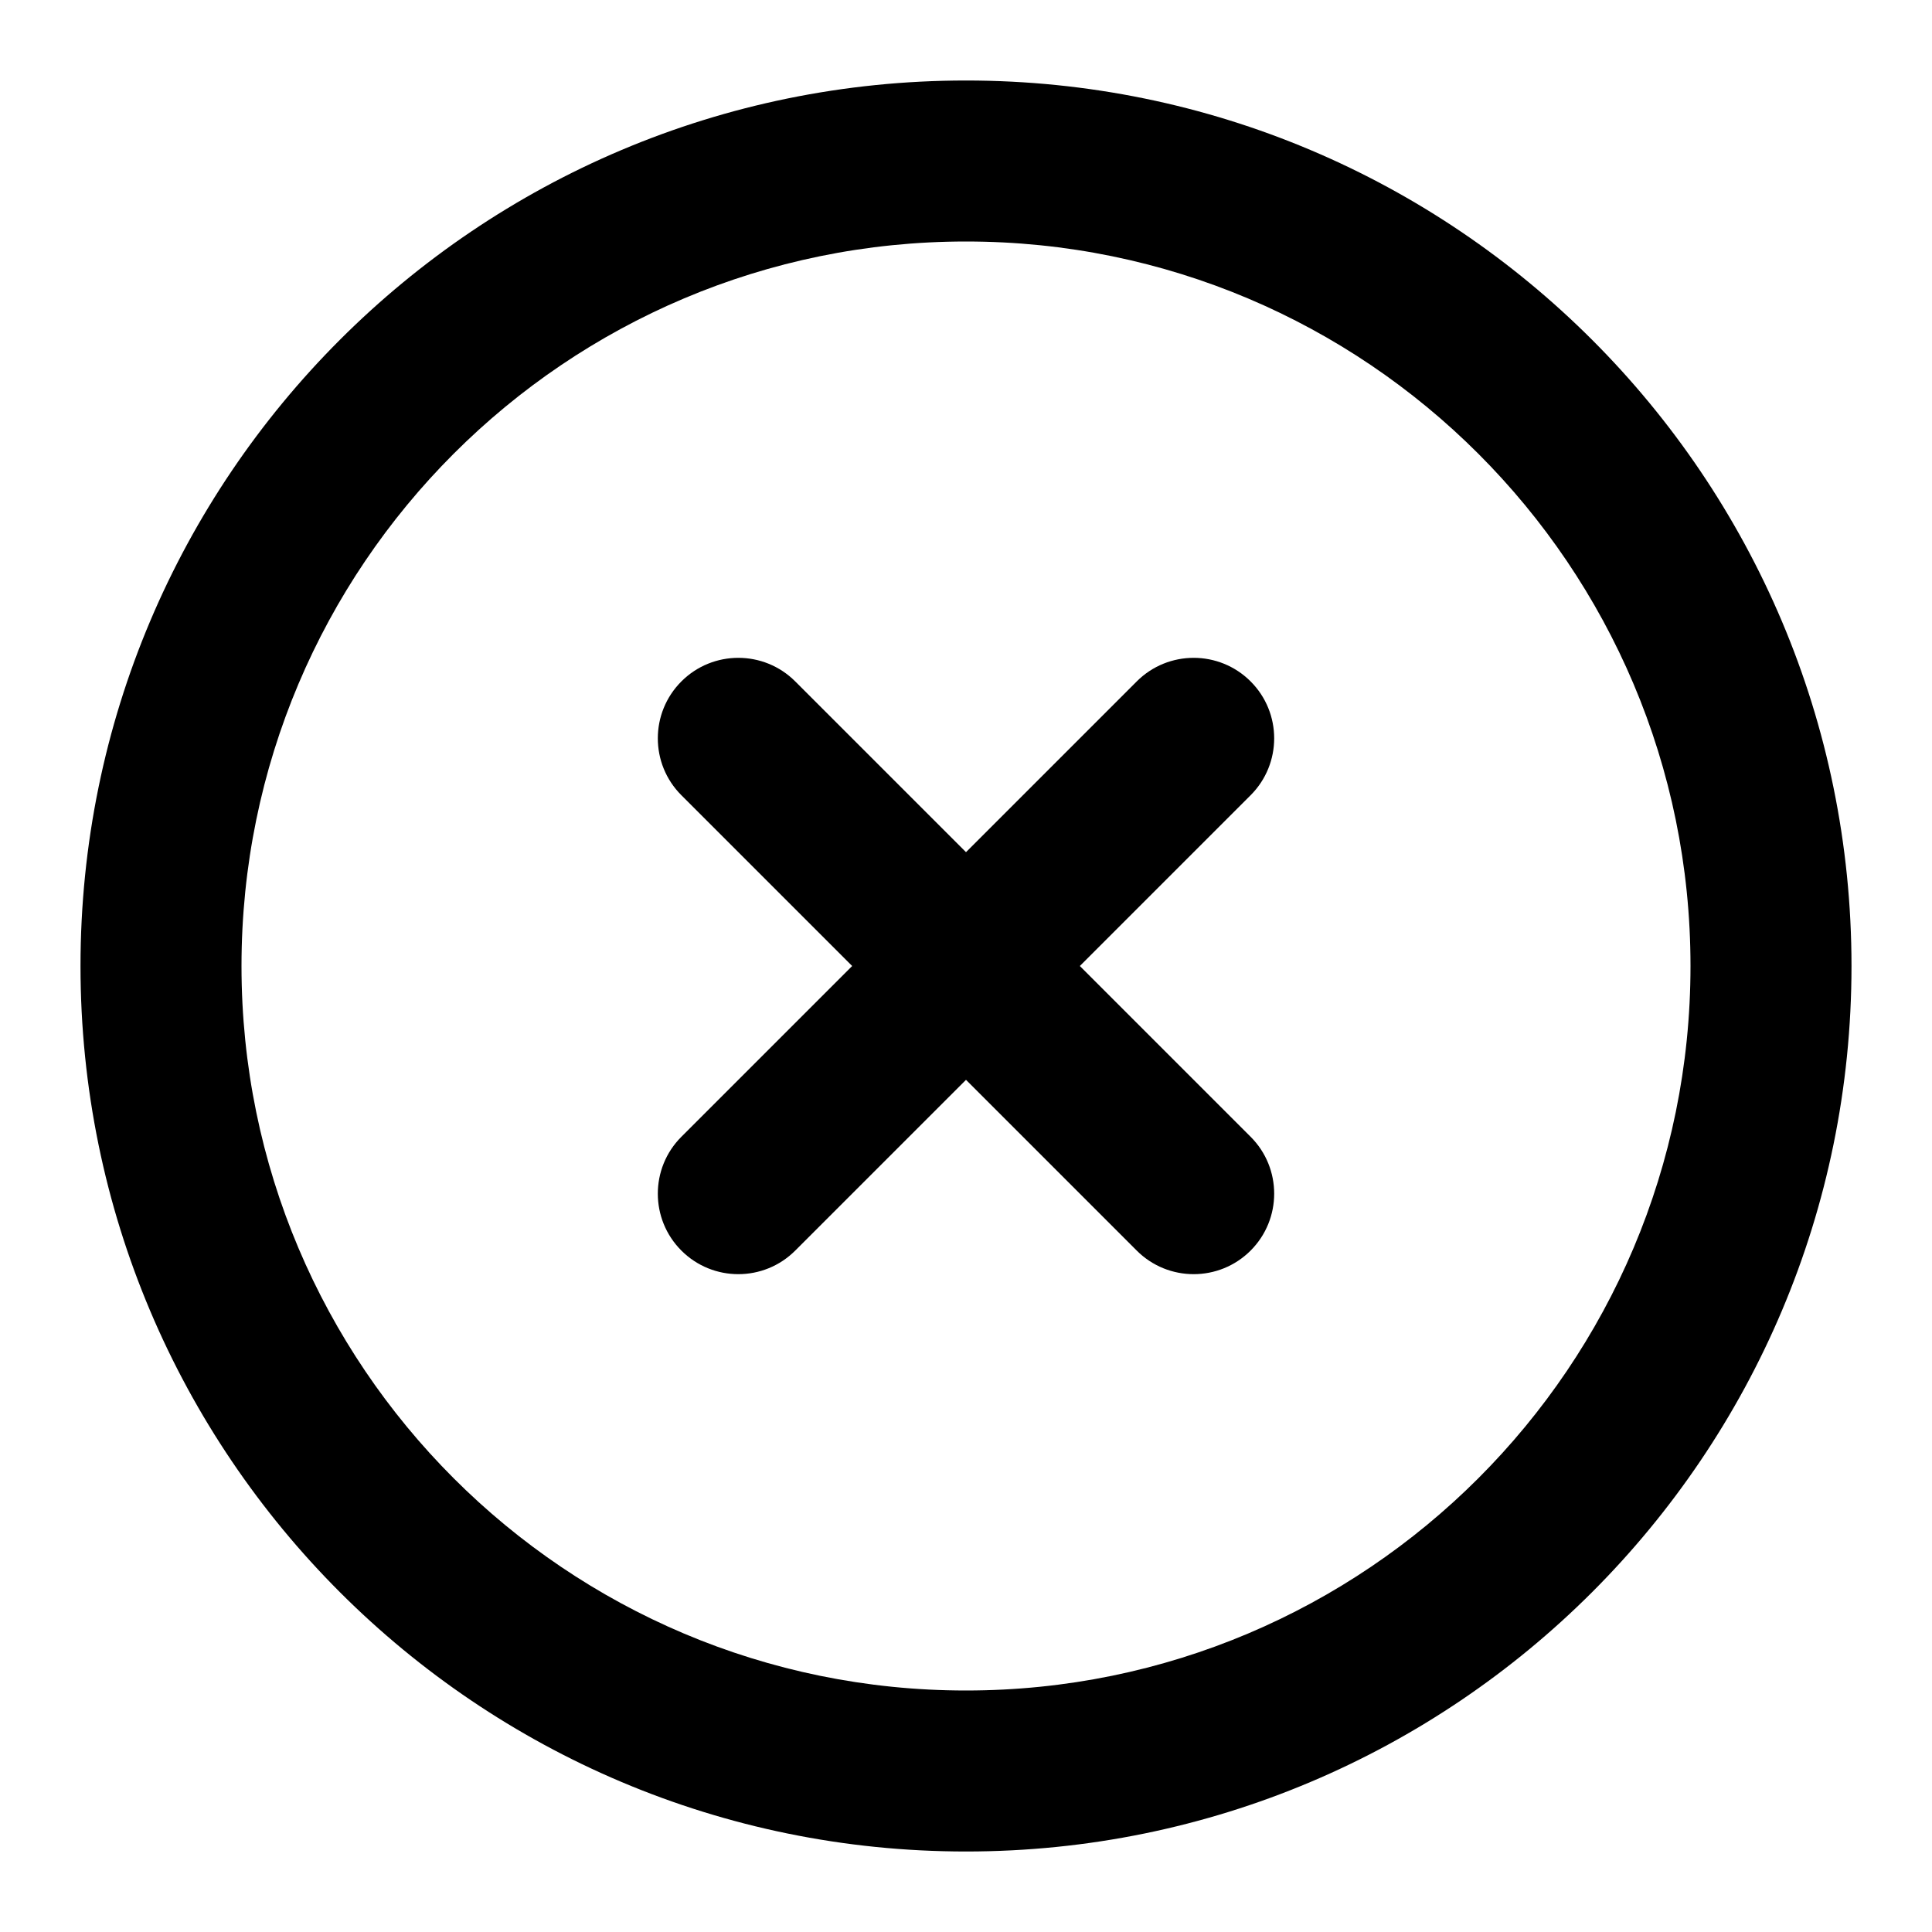
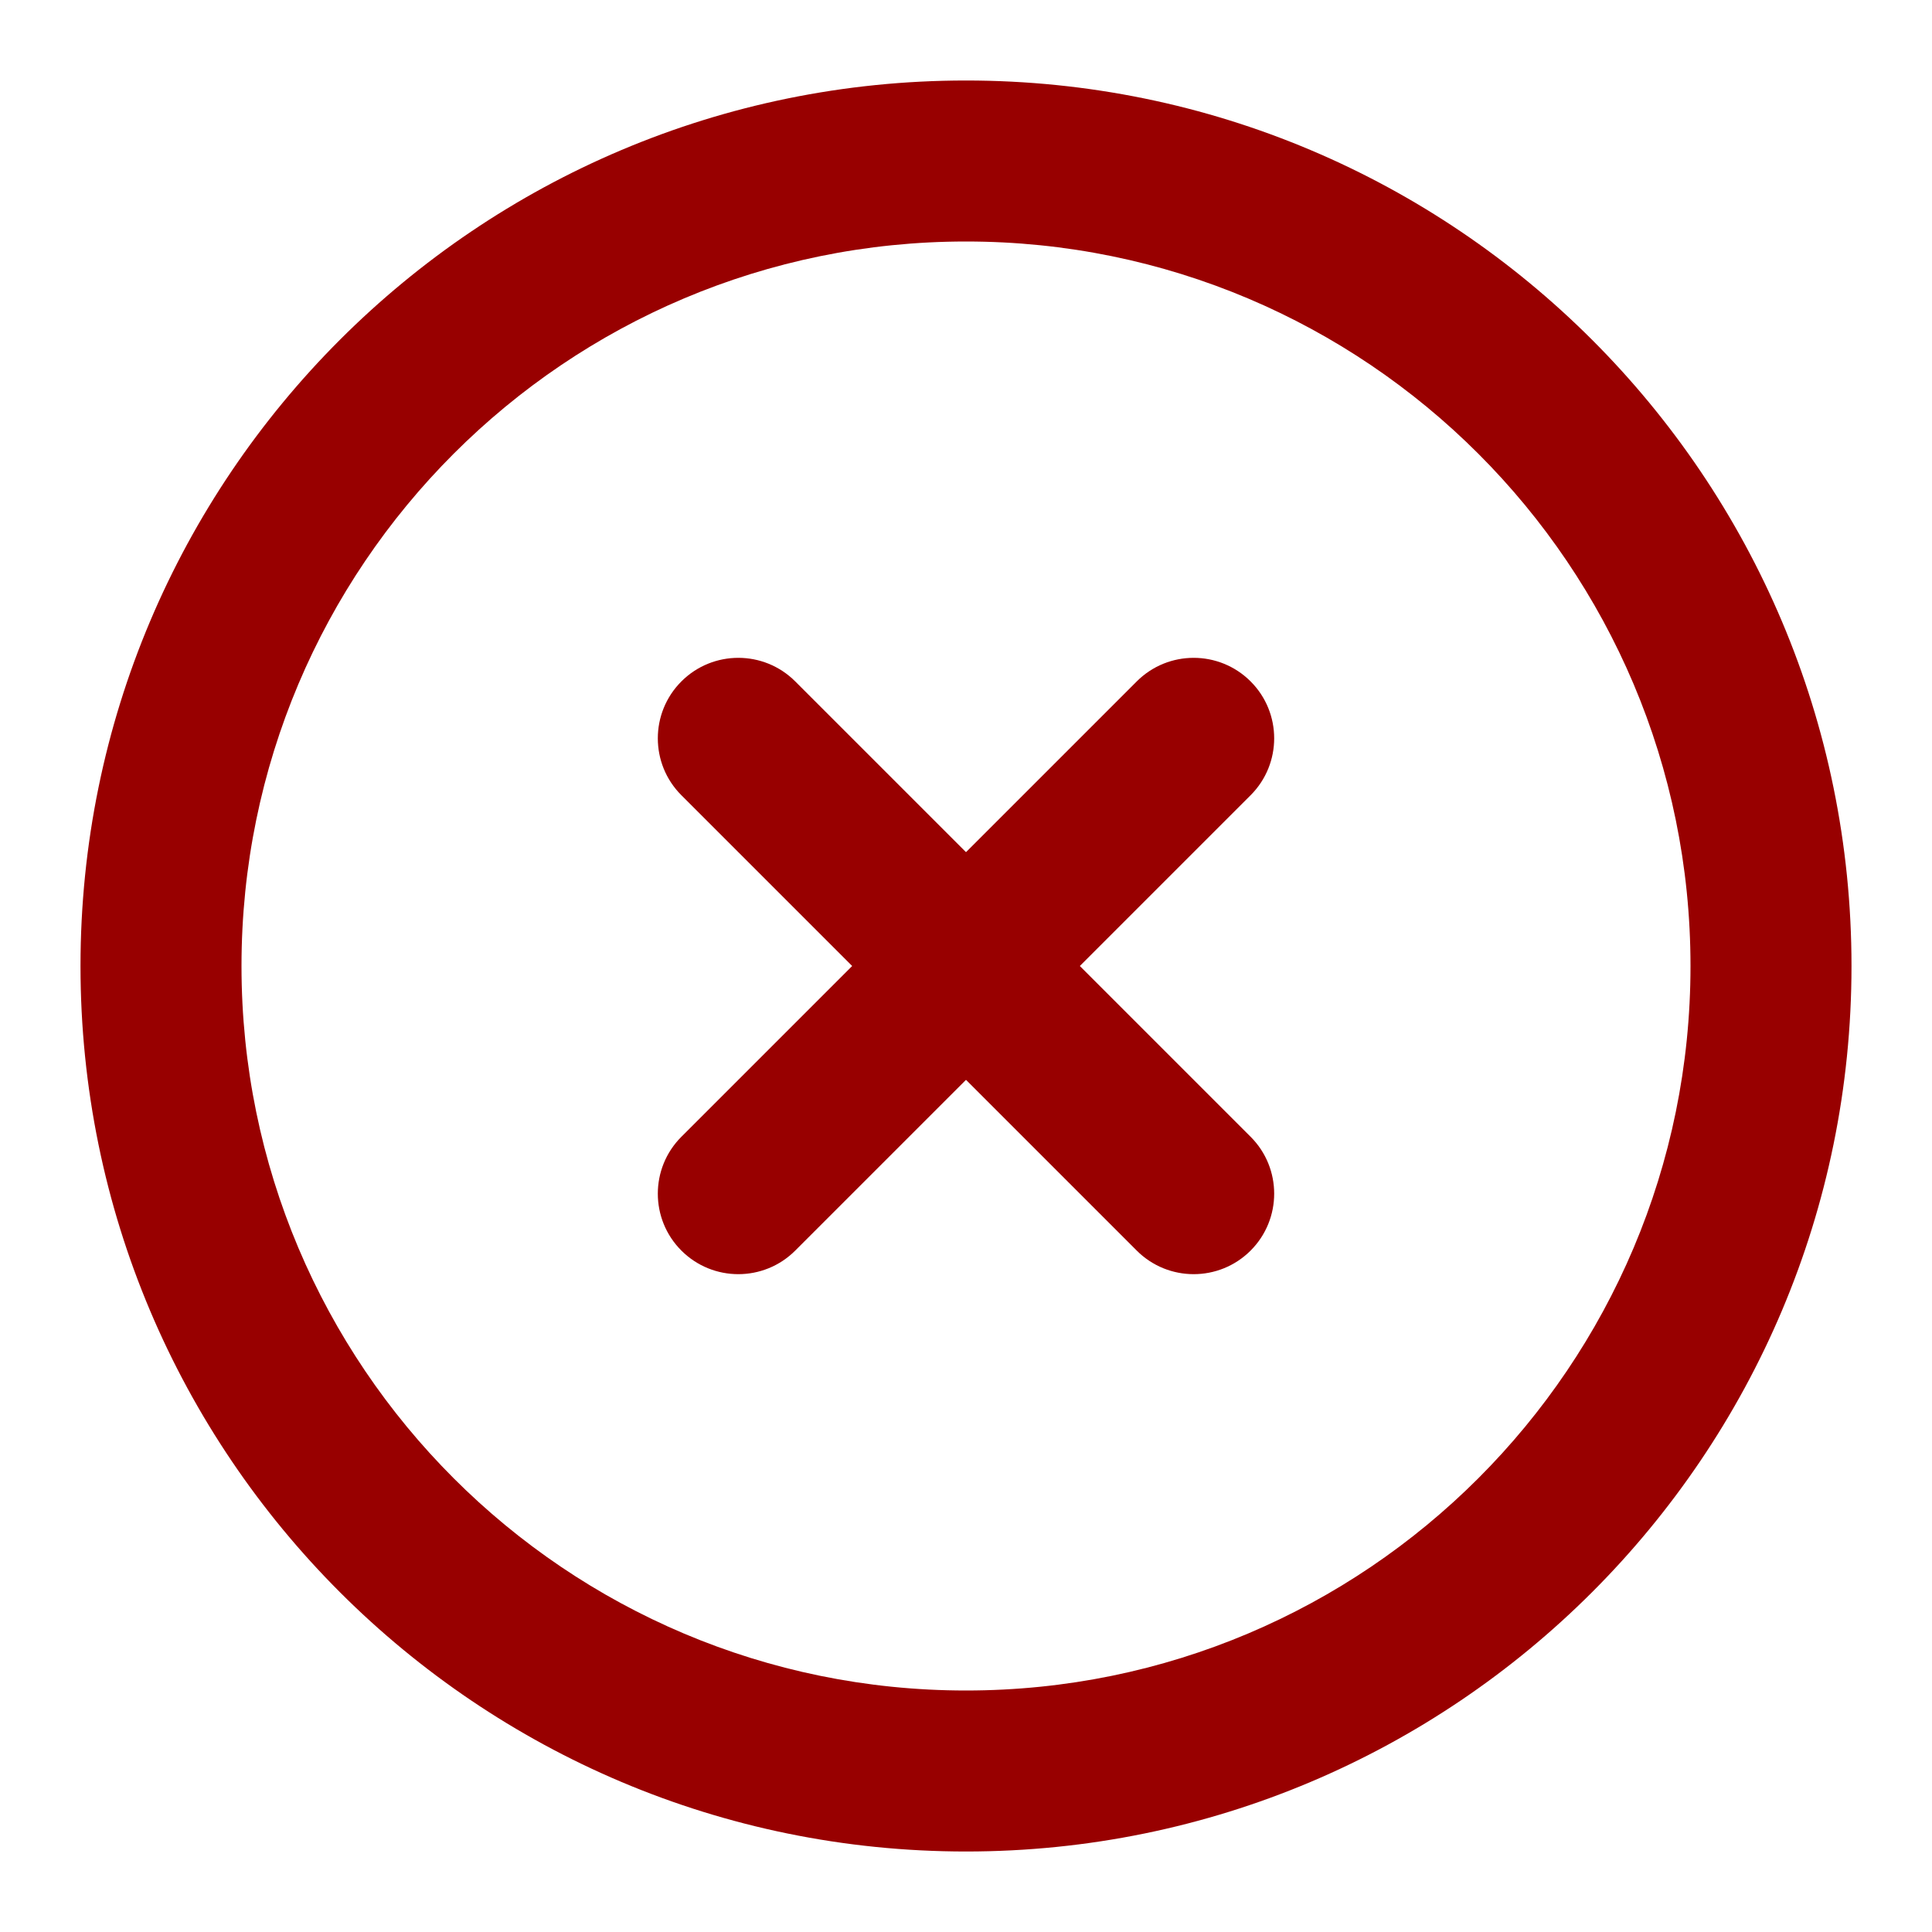
- <svg xmlns="http://www.w3.org/2000/svg" enable-background="new 0 0 96 96" height="96px" id="circle_cross" version="1.1" viewBox="0 0 96 96" width="96px" xml:space="preserve">
+ <svg xmlns="http://www.w3.org/2000/svg" fill="#980000" enable-background="new 0 0 96 96" height="96px" id="circle_cross" version="1.1" viewBox="0 0 96 96" width="96px" xml:space="preserve">
  <path d="M48,4C23.7,4,4,23.699,4,48s19.7,44,44,44s44-19.699,44-44S72.3,4,48,4z M48,84c-19.882,0-36-16.118-36-36s16.118-36,36-36  s36,16.118,36,36S67.882,84,48,84z" />
  <path d="M53.657,48l8.485-8.485c1.562-1.562,1.562-4.095,0-5.656c-1.562-1.562-4.096-1.562-5.658,0L48,42.343l-8.485-8.484  c-1.562-1.562-4.095-1.562-5.657,0c-1.562,1.562-1.562,4.096,0,5.656L42.343,48l-8.485,8.485c-1.562,1.562-1.562,4.095,0,5.656  c1.562,1.562,4.095,1.562,5.657,0L48,53.657l8.484,8.484c1.562,1.562,4.096,1.562,5.658,0c1.562-1.562,1.562-4.096,0-5.656  L53.657,48z" />
</svg>
